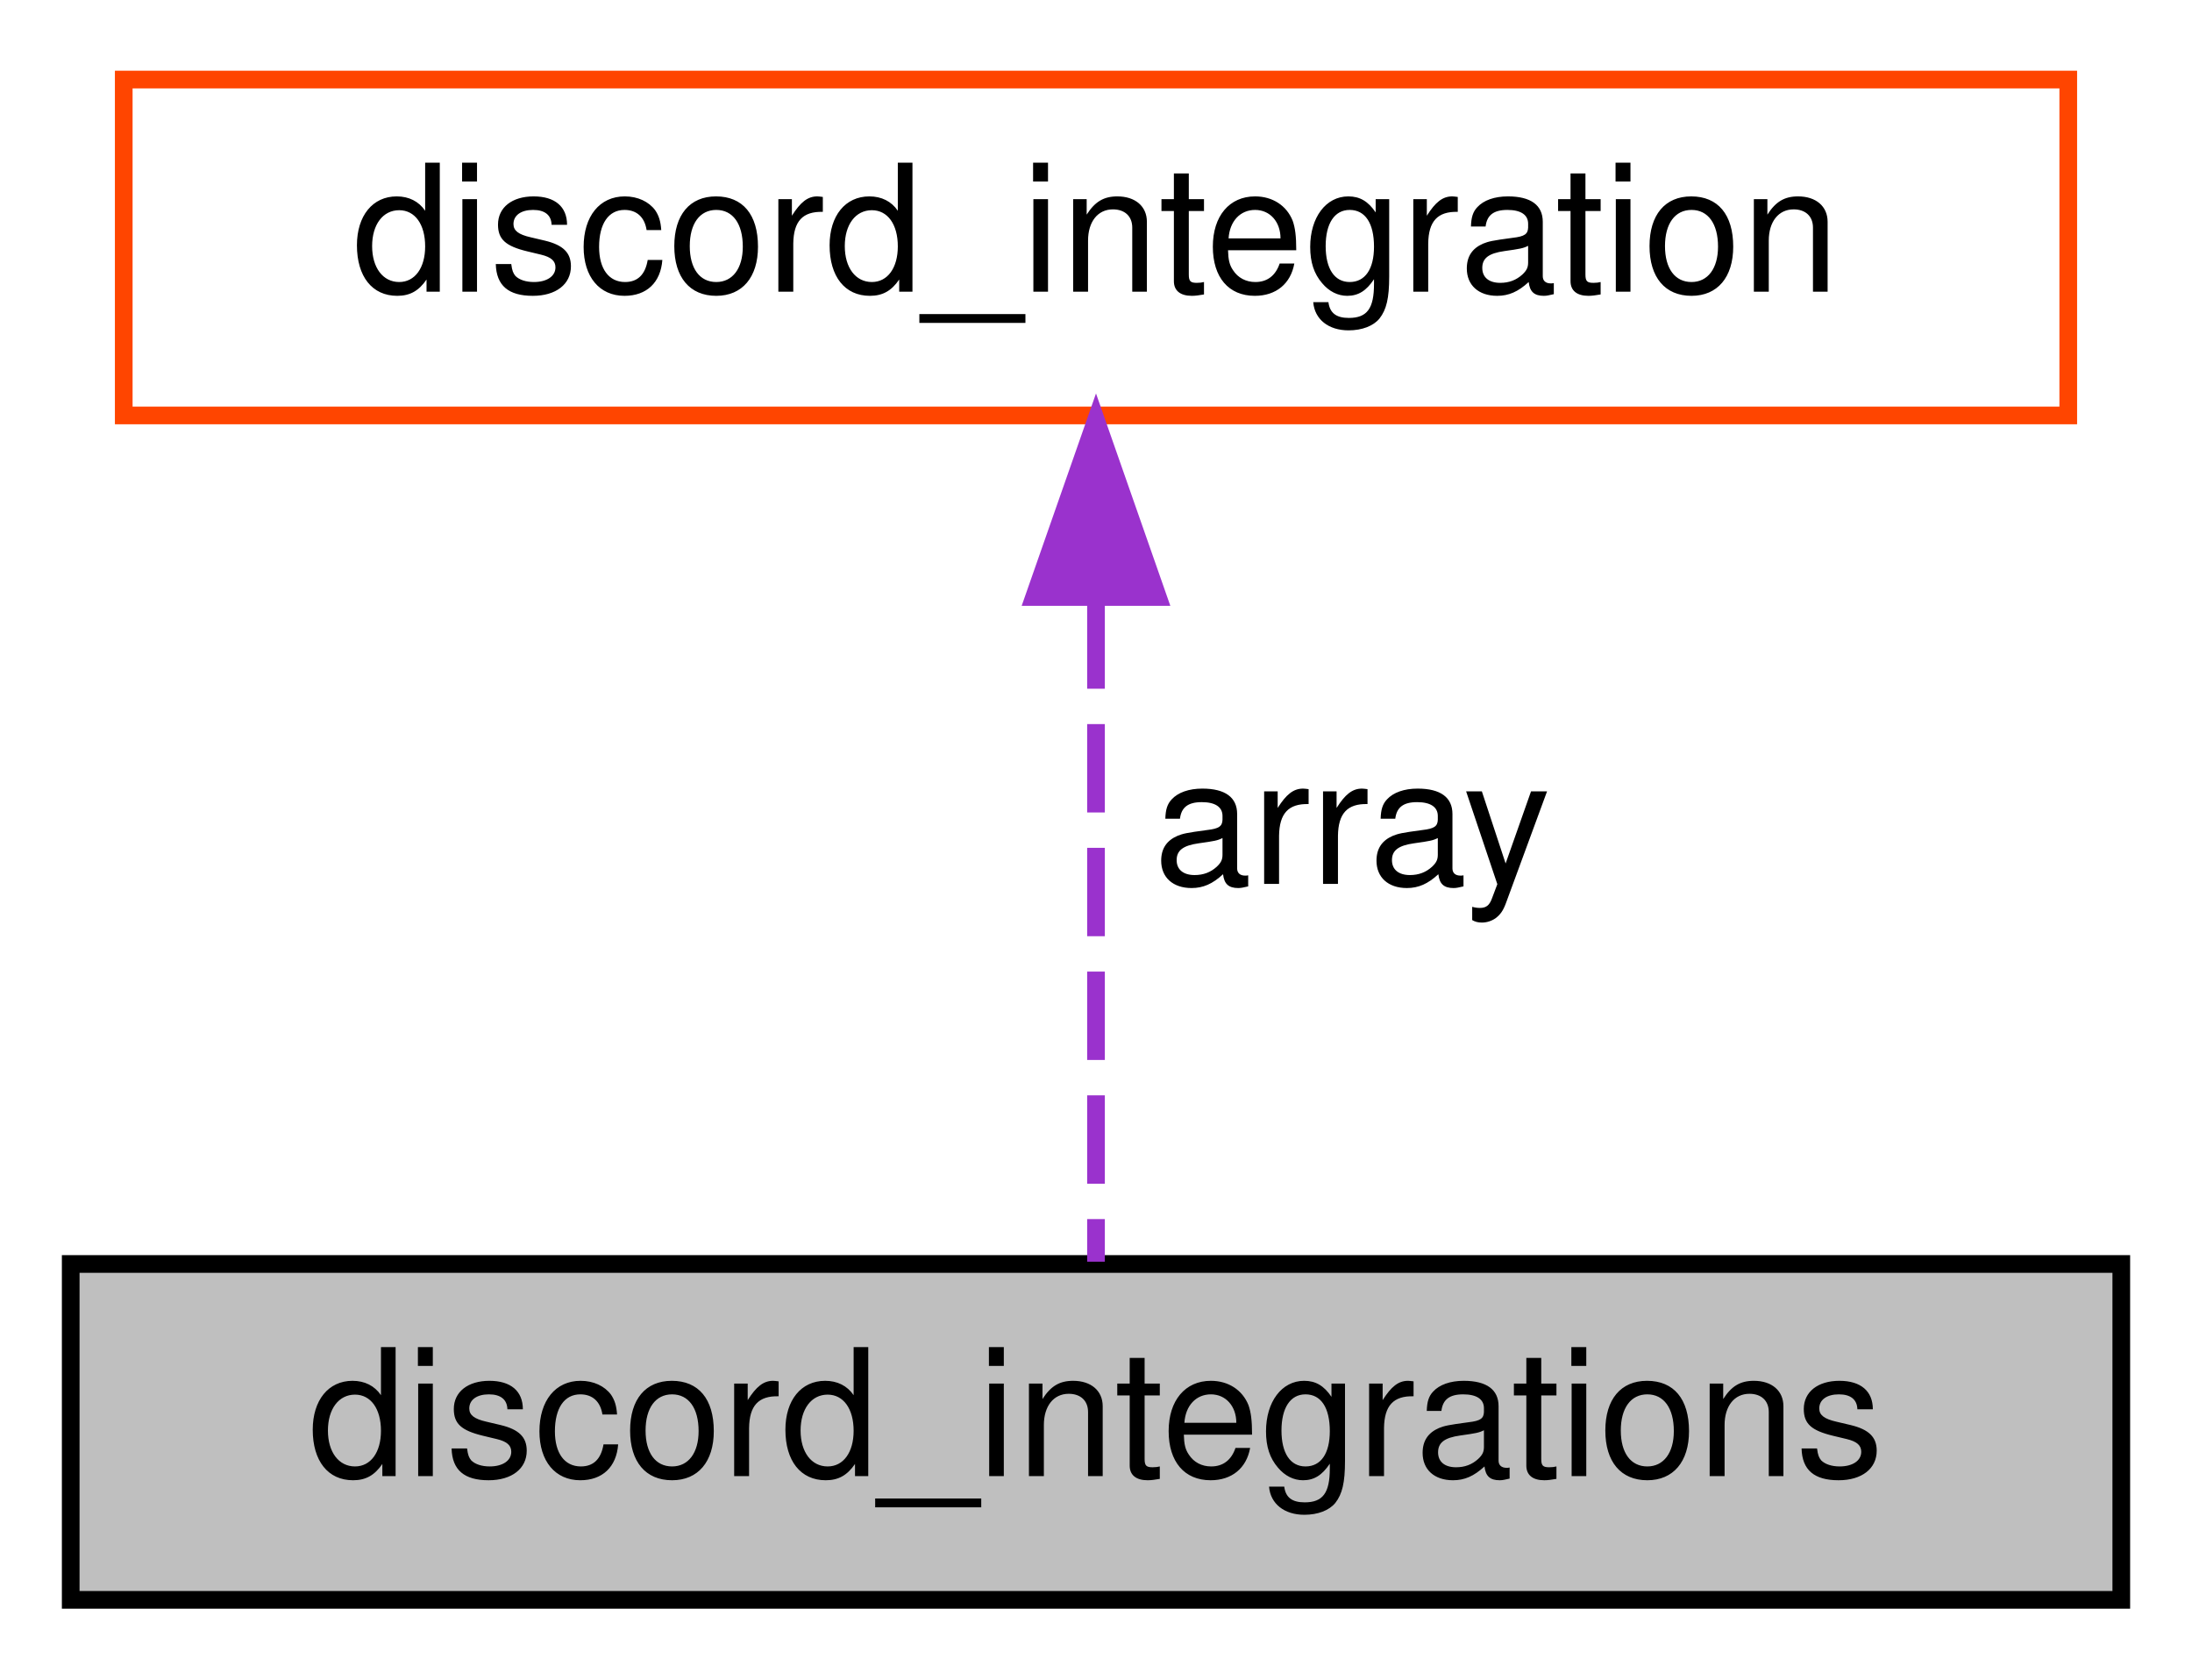
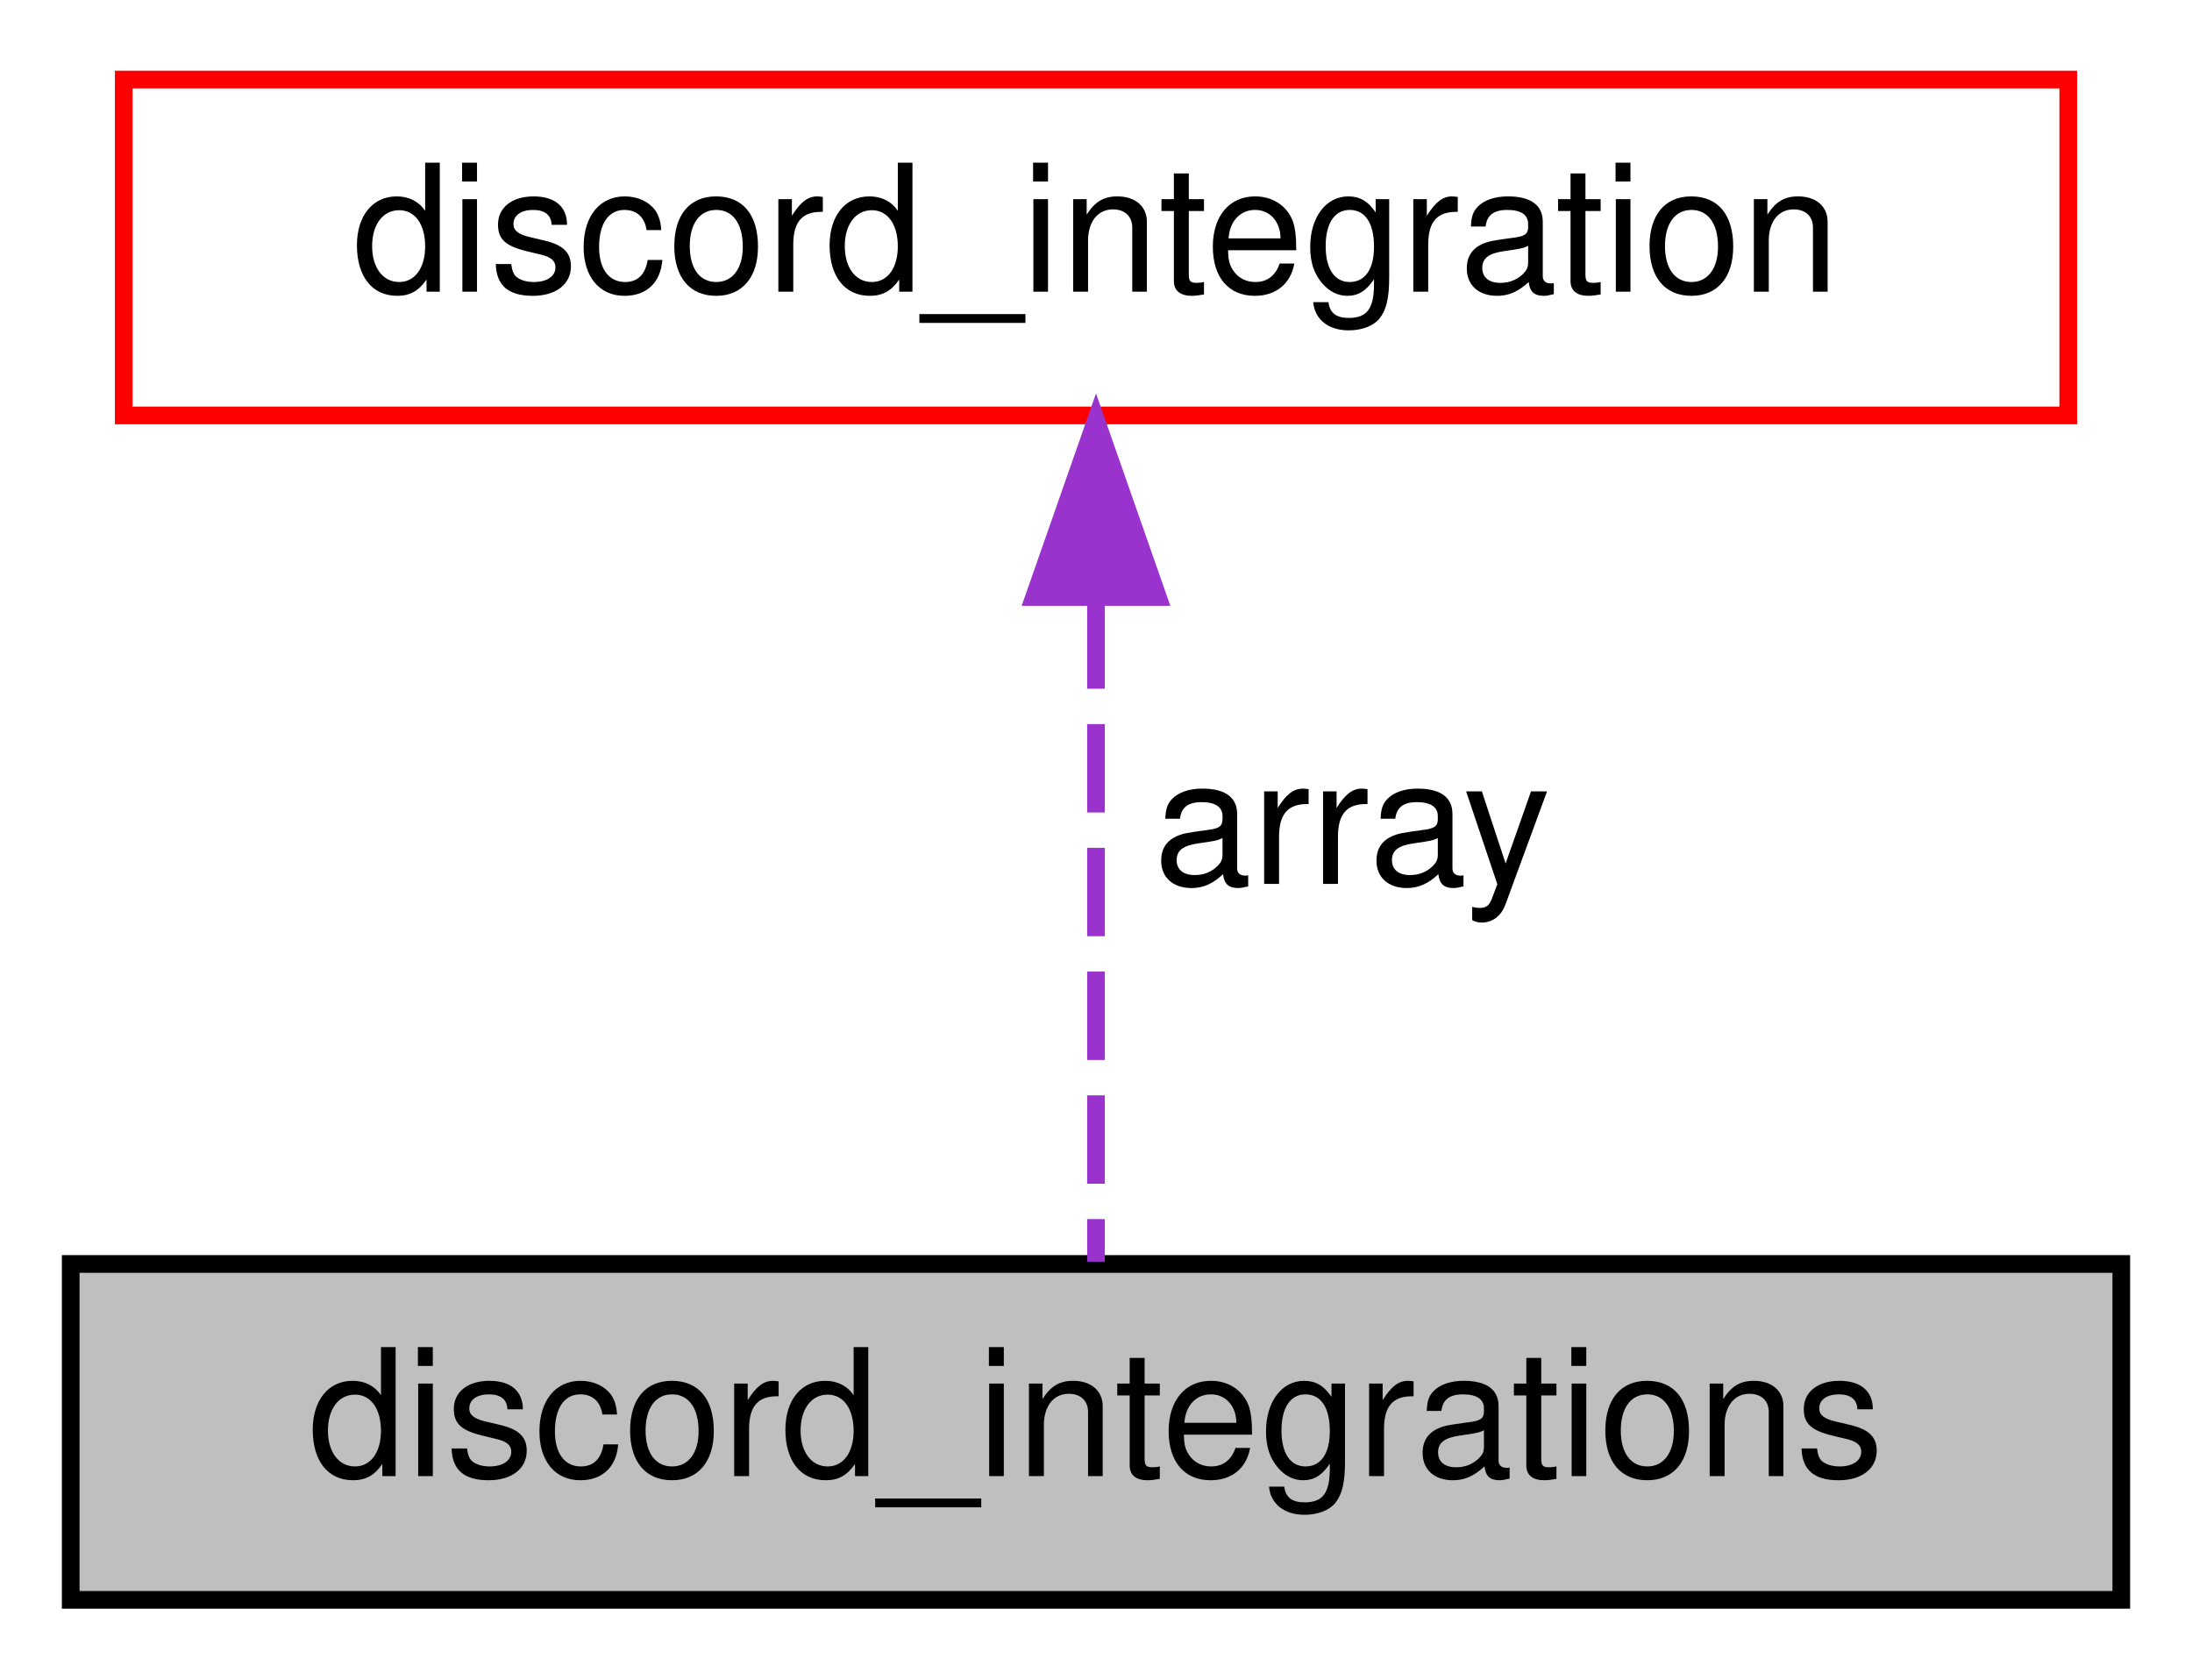
<svg xmlns="http://www.w3.org/2000/svg" xmlns:xlink="http://www.w3.org/1999/xlink" width="124pt" height="95pt" viewBox="0.00 0.00 124.00 95.00">
  <g id="graph0" class="graph" transform="scale(1 1) rotate(0) translate(4 91)">
    <g id="node1" class="node">
      <g id="a_node1">
        <a xlink:title=" ">
          <polygon fill="#bfbfbf" stroke="black" points="0,-0.5 0,-19.5 116,-19.5 116,-0.5 0,-0.5" />
          <text text-anchor="middle" x="58" y="-7.5" font-family="Helvetica,sans-Serif" font-size="10.00">discord_integrations</text>
        </a>
      </g>
    </g>
    <g id="node2" class="node">
      <g id="a_node2">
        <a xlink:href="structdiscord__integration.html" target="_top" xlink:title=" ">
-           <polygon fill="none" stroke="orangered" points="3,-67.5 3,-86.5 113,-86.5 113,-67.5 3,-67.5" />
+           <polygon fill="none" stroke="red" points="3,-67.5 3,-86.5 113,-86.5 113,-67.5 3,-67.5" />
          <text text-anchor="middle" x="58" y="-74.5" font-family="Helvetica,sans-Serif" font-size="10.00">discord_integration</text>
        </a>
      </g>
    </g>
    <g id="edge1" class="edge">
      <path fill="none" stroke="#9a32cd" stroke-dasharray="5,2" d="M58,-57.04C58,-44.67 58,-29.12 58,-19.63" />
      <polygon fill="#9a32cd" stroke="#9a32cd" points="54.5,-57.23 58,-67.23 61.5,-57.23 54.5,-57.23" />
      <text text-anchor="middle" x="72.5" y="-41" font-family="Helvetica,sans-Serif" font-size="10.00"> array</text>
    </g>
  </g>
</svg>
